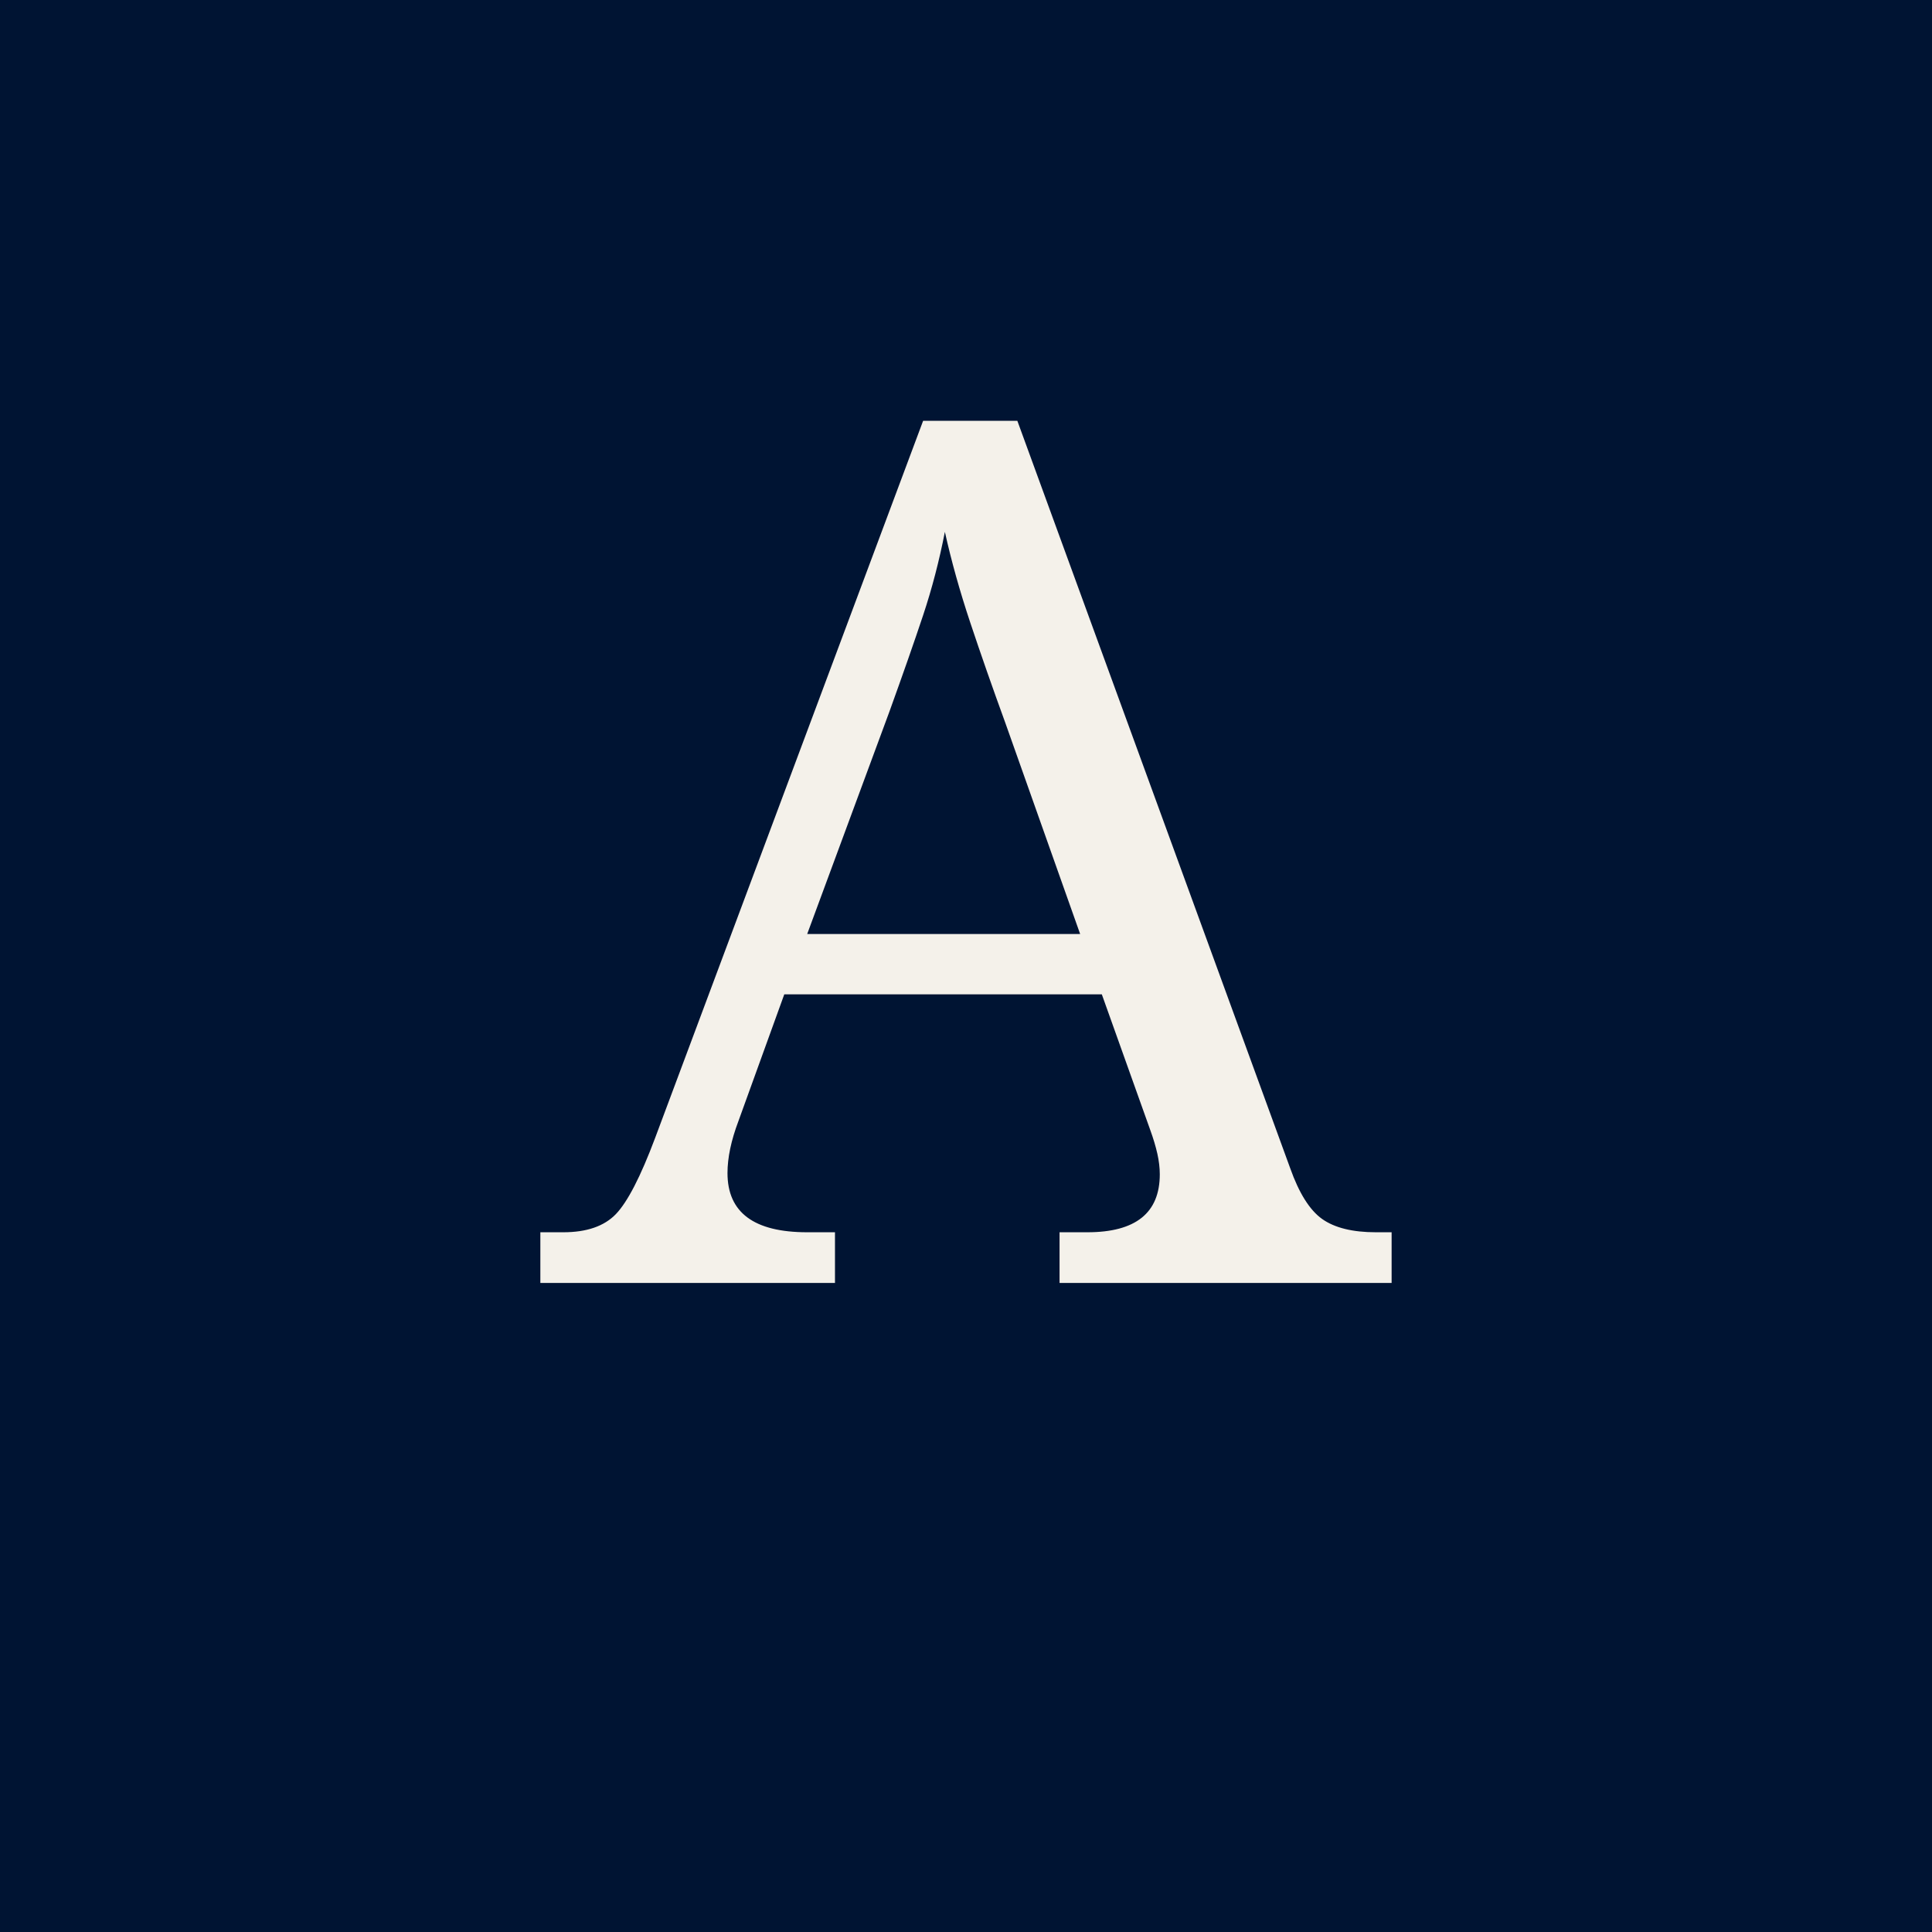
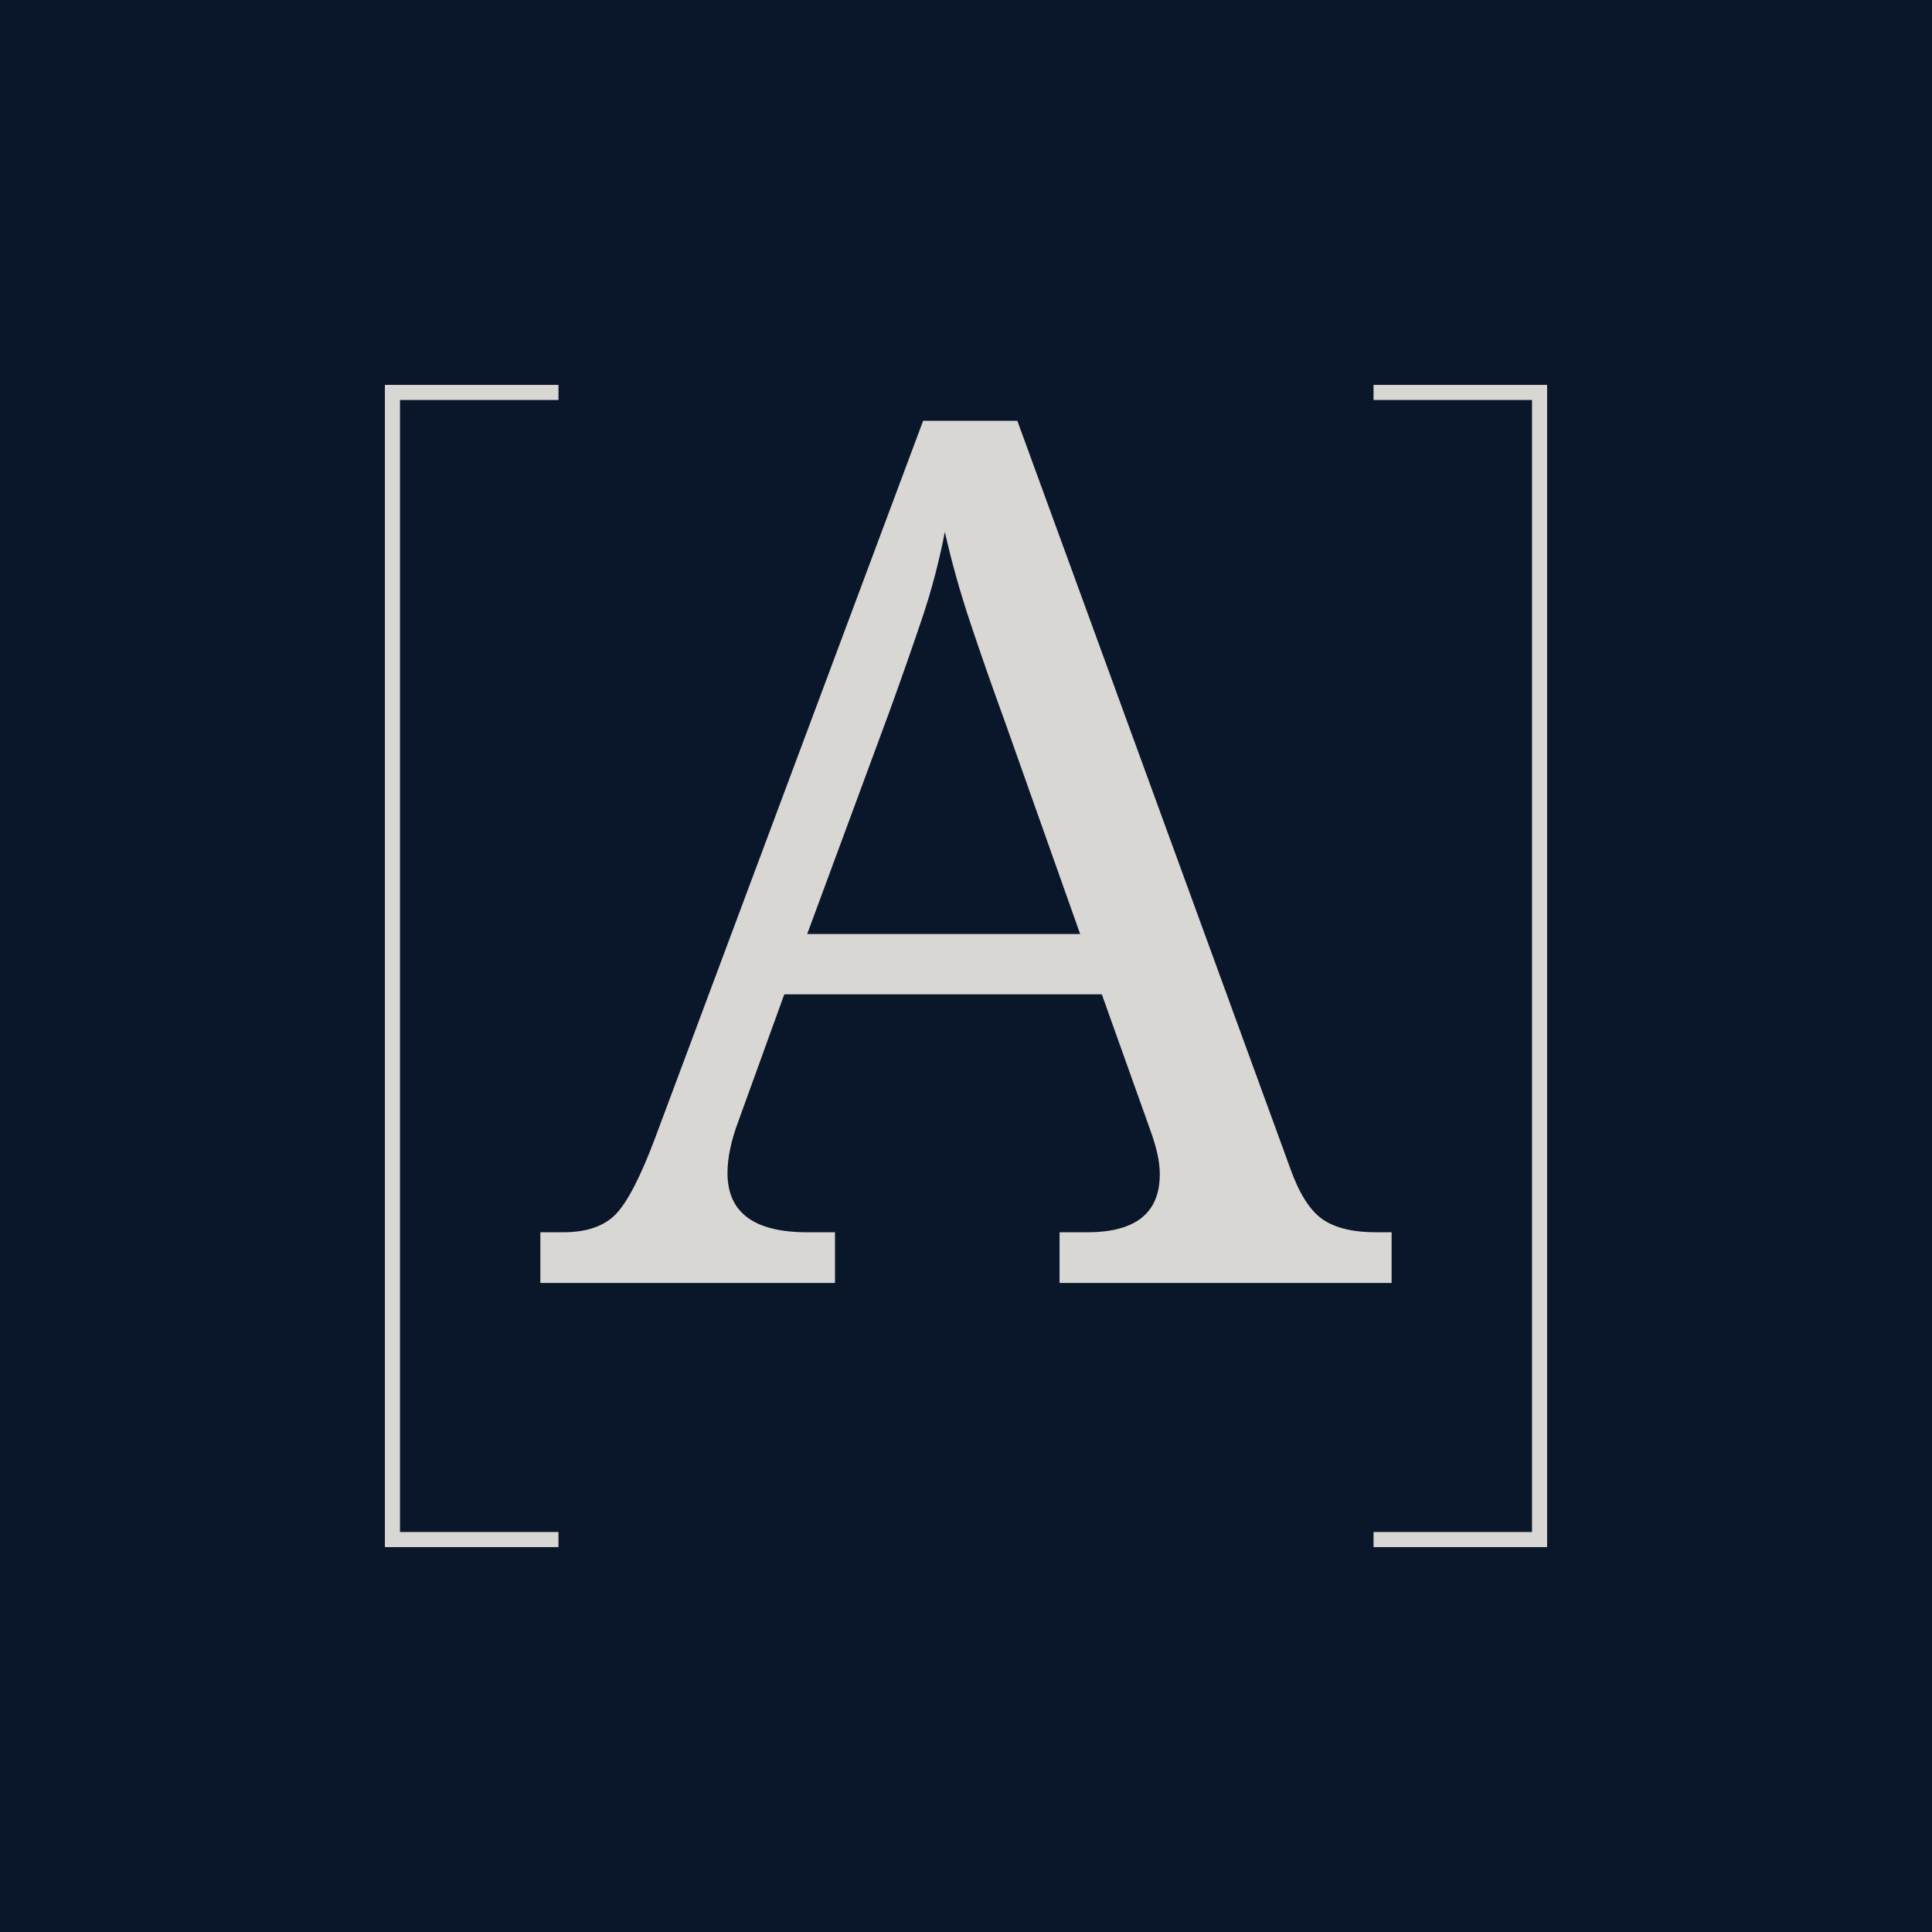
<svg xmlns="http://www.w3.org/2000/svg" viewBox="0 0 512 512" width="512" height="512">
-   <rect width="512" height="512" fill="#001433" />
-   <text x="256" y="340" text-anchor="middle" fill="#f4f1ea" font-family="'Playfair Display', Georgia, serif" font-size="320" font-weight="500">A</text>
+   <rect width="512" height="512" fill="#0a1629" />
+   <path data-brand-bracket="left" d="M148 104h-44v304h44" fill="none" stroke="#d9d7d4" stroke-width="4" />
+   <path data-brand-bracket="right" d="M364 104h44v304h-44" fill="none" stroke="#d9d7d4" stroke-width="4" />
+   <text x="256" y="340" text-anchor="middle" fill="#d9d7d4" font-family="'Playfair Display', Georgia, serif" font-size="320" font-weight="500">A</text>
</svg>
